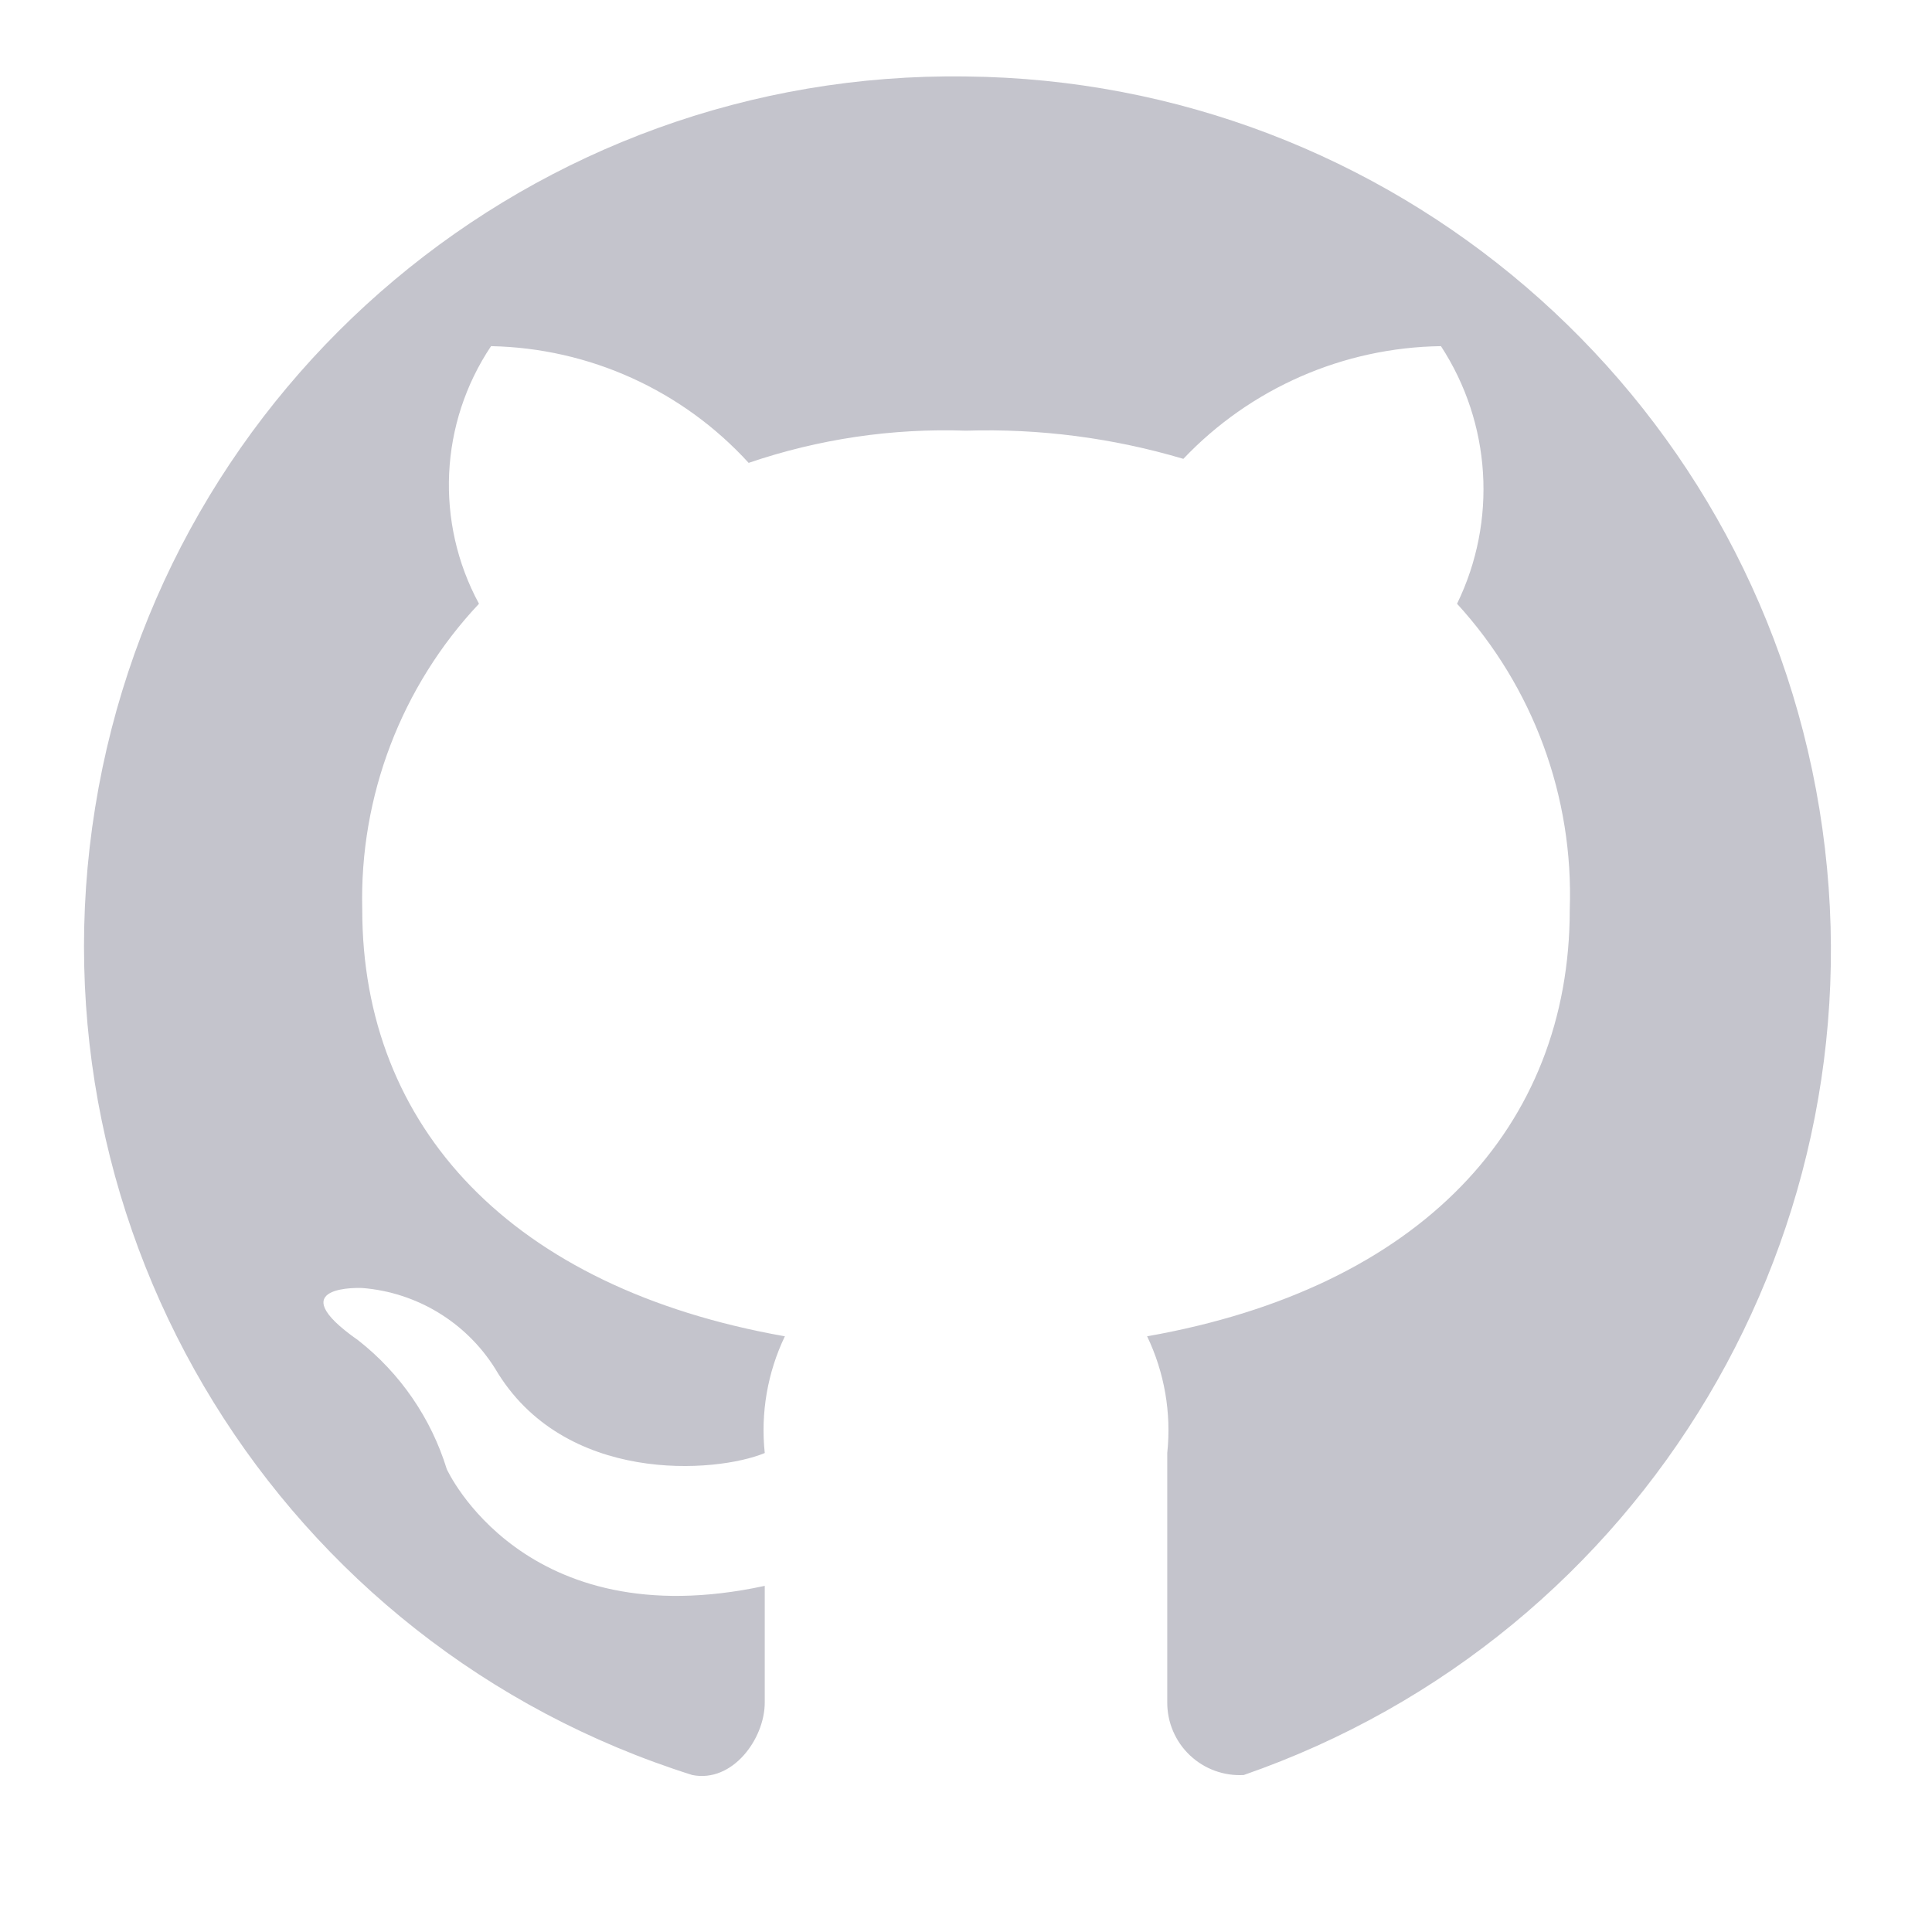
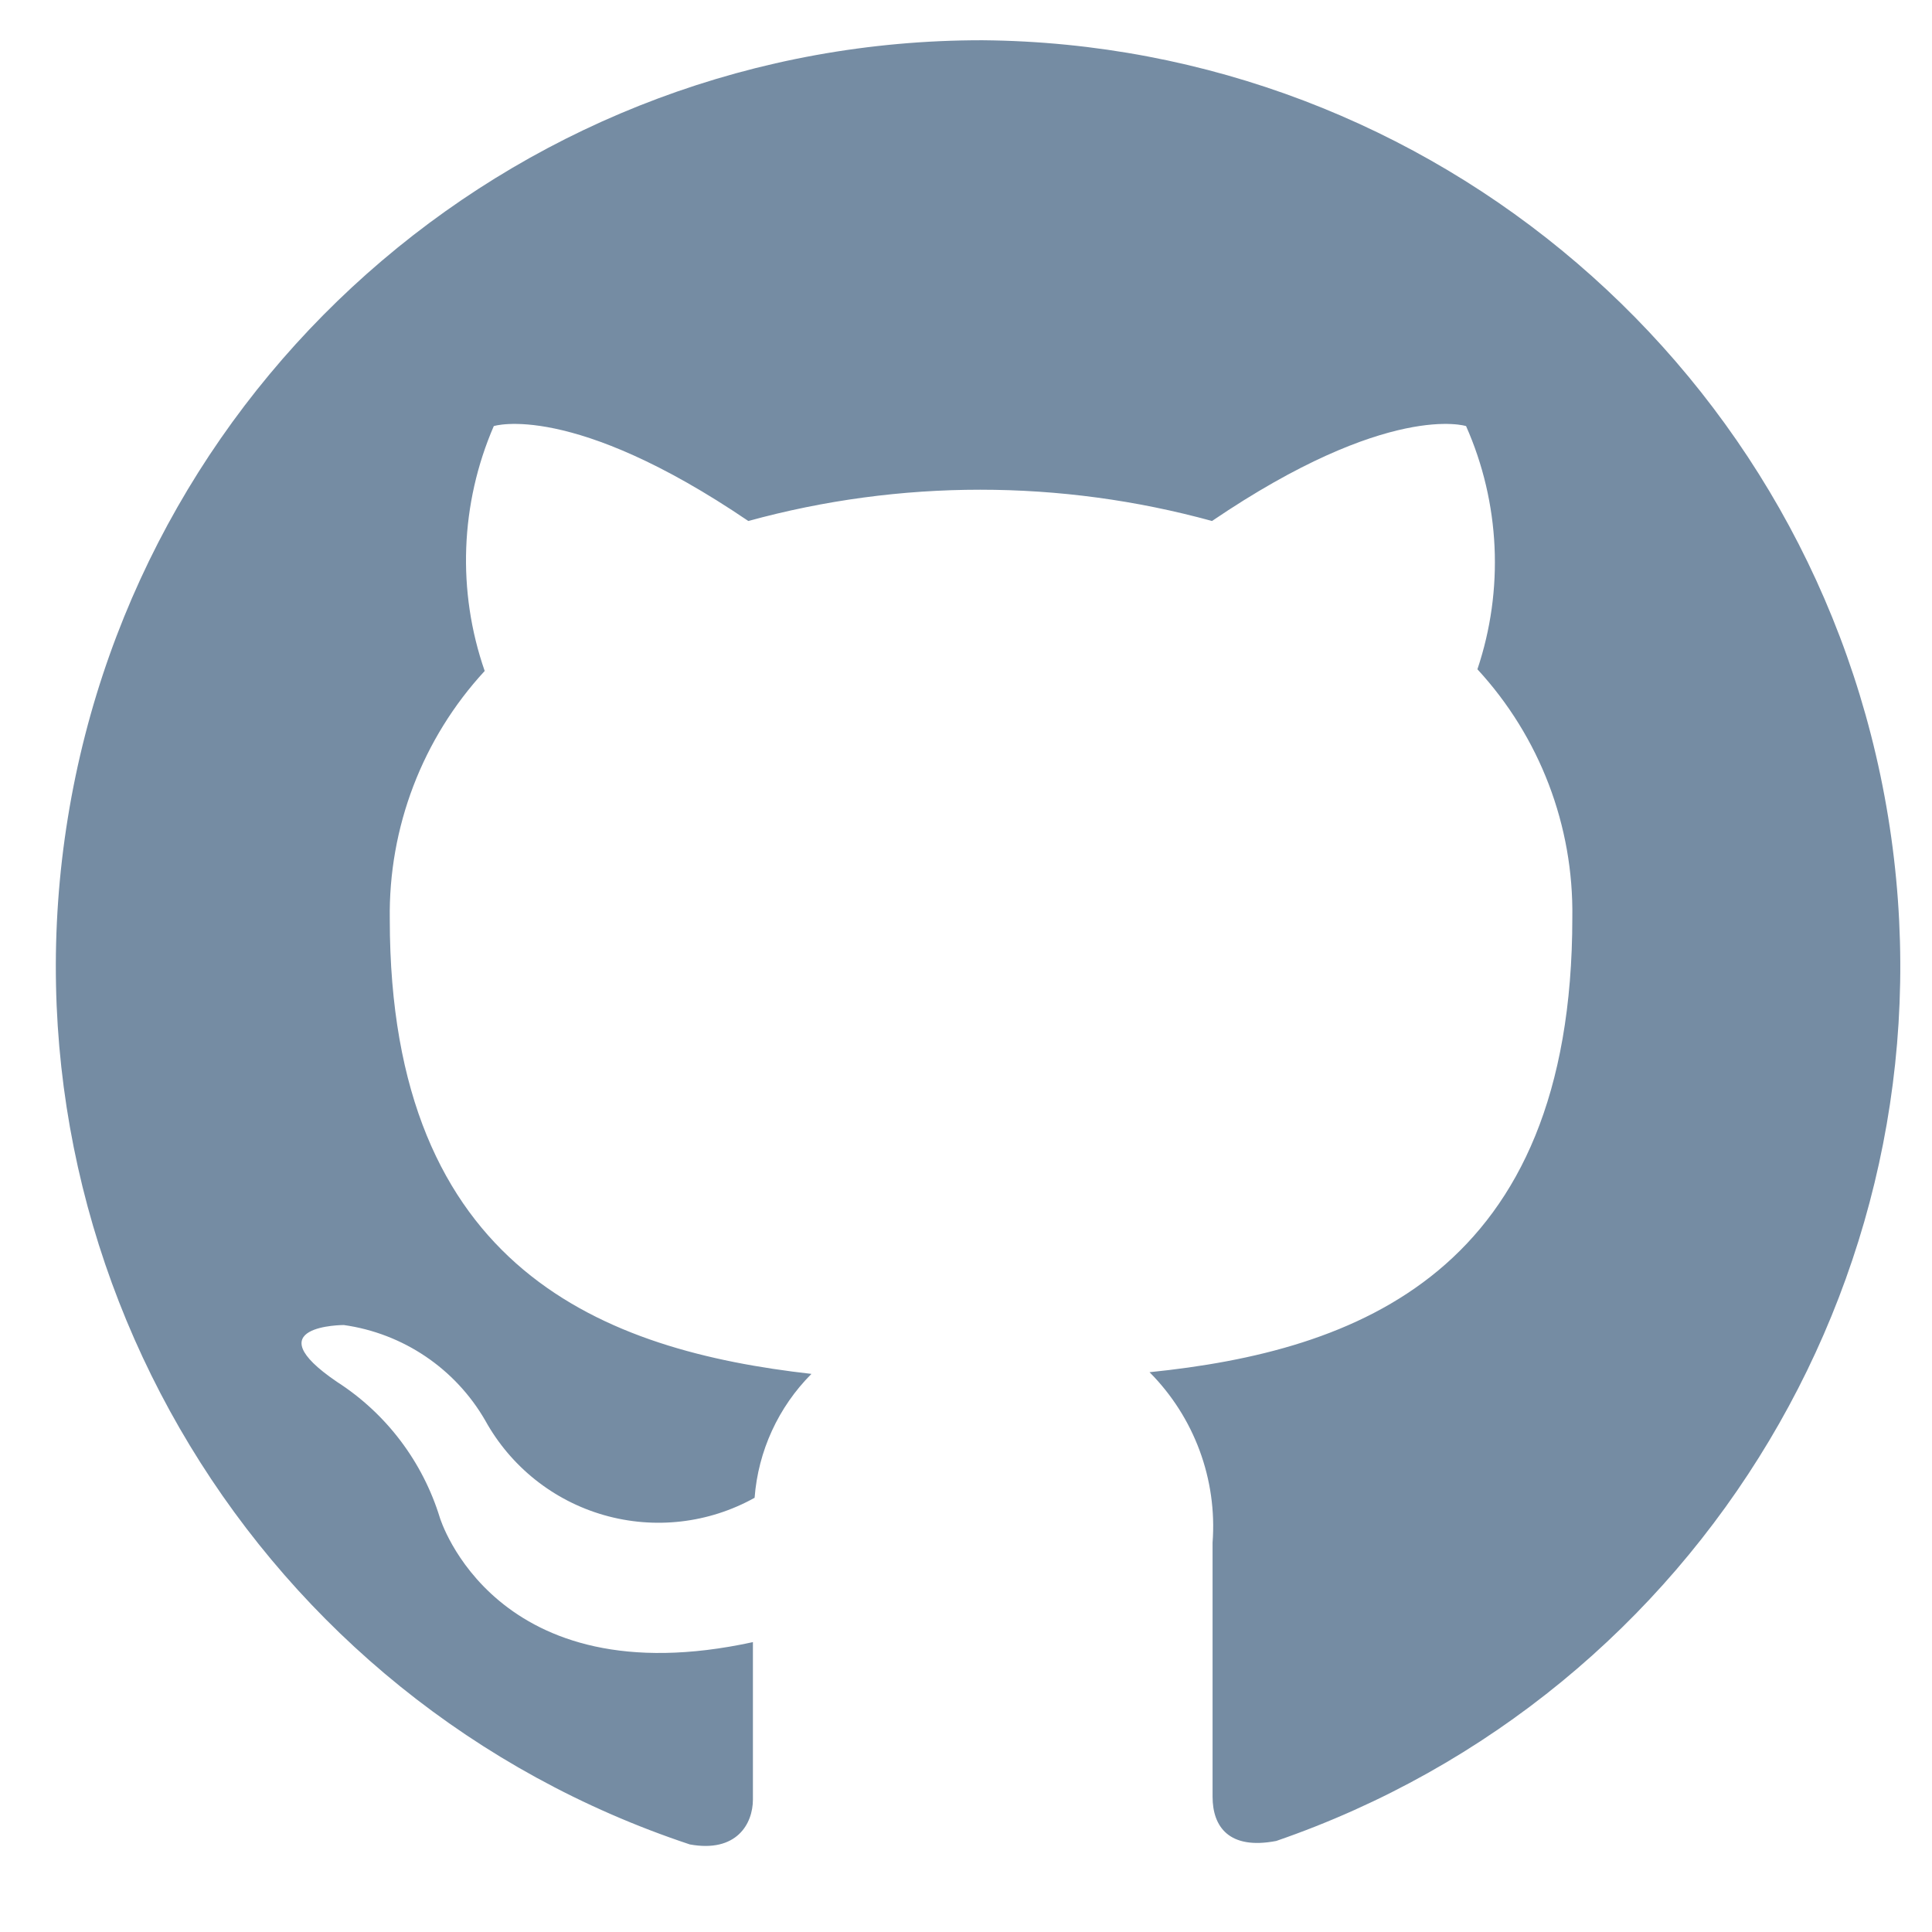
- <svg xmlns="http://www.w3.org/2000/svg" viewBox="0 0 48 48" fill="#c4c4cc">
+ <svg xmlns="http://www.w3.org/2000/svg" width="24px" height="24px" viewBox="0 -0.5 24 24" id="meteor-icon-kit__regular-github" fill="none">
  <g id="SVGRepo_bgCarrier" stroke-width="0" />
  <g id="SVGRepo_tracerCarrier" stroke-linecap="round" stroke-linejoin="round" />
  <g id="SVGRepo_iconCarrier">
-     <g id="Layer_2" data-name="Layer 2">
-       <g id="invisible_box" data-name="invisible box">
-         <rect width="48" height="48" fill="none" />
-         <rect width="48" height="48" fill="none" />
-       </g>
-       <g id="icons_Q2" data-name="icons Q2">
-         <path d="M24,1.9a21.6,21.6,0,0,0-6.8,42.2c1,.2,1.8-.9,1.8-1.8V39.4c-6,1.3-7.9-2.9-7.9-2.9a6.5,6.5,0,0,0-2.2-3.2C6.9,31.9,9,32,9,32a4.3,4.3,0,0,1,3.3,2c1.7,2.9,5.5,2.6,6.7,2.1a5.4,5.4,0,0,1,.5-2.9C12.7,32,9,28,9,22.6A10.7,10.7,0,0,1,11.9,15a6.2,6.2,0,0,1,.3-6.4,8.9,8.9,0,0,1,6.4,2.9,15.1,15.1,0,0,1,5.4-.8,17.1,17.1,0,0,1,5.4.7,9,9,0,0,1,6.4-2.8,6.5,6.5,0,0,1,.4,6.4A10.7,10.7,0,0,1,39,22.6C39,28,35.3,32,28.5,33.2a5.4,5.4,0,0,1,.5,2.9v6.2a1.8,1.8,0,0,0,1.9,1.8A21.7,21.7,0,0,0,24,1.9Z" />
-       </g>
-     </g>
+     <path fill-rule="evenodd" clip-rule="evenodd" d="M12.205 0C6.56 -0.006 1.746 4.086 0.843 9.658C-0.061 15.229 3.213 20.633 8.569 22.412C9.148 22.518 9.353 22.158 9.353 21.854C9.353 21.551 9.353 20.859 9.353 19.899C6.141 20.598 5.464 18.353 5.464 18.353C5.25 17.657 4.798 17.059 4.186 16.666C3.148 15.96 4.271 15.96 4.271 15.96C5.008 16.064 5.656 16.501 6.028 17.146C6.344 17.718 6.874 18.141 7.502 18.321C8.13 18.501 8.803 18.424 9.374 18.106C9.418 17.525 9.669 16.979 10.08 16.567C7.525 16.278 4.842 15.289 4.842 10.92C4.825 9.779 5.247 8.674 6.021 7.835C5.676 6.843 5.717 5.757 6.134 4.793C6.134 4.793 7.101 4.482 9.296 5.972C11.182 5.454 13.171 5.454 15.056 5.972C17.252 4.482 18.212 4.793 18.212 4.793C18.635 5.747 18.685 6.825 18.353 7.814C19.127 8.653 19.549 9.757 19.532 10.899C19.532 15.318 16.842 16.285 14.28 16.546C14.836 17.105 15.122 17.877 15.063 18.663C15.063 20.202 15.063 21.445 15.063 21.819C15.063 22.193 15.268 22.482 15.854 22.369C21.147 20.545 24.357 15.173 23.455 9.647C22.554 4.121 17.803 0.048 12.205 0z" fill="#758CA3" />
  </g>
</svg>
